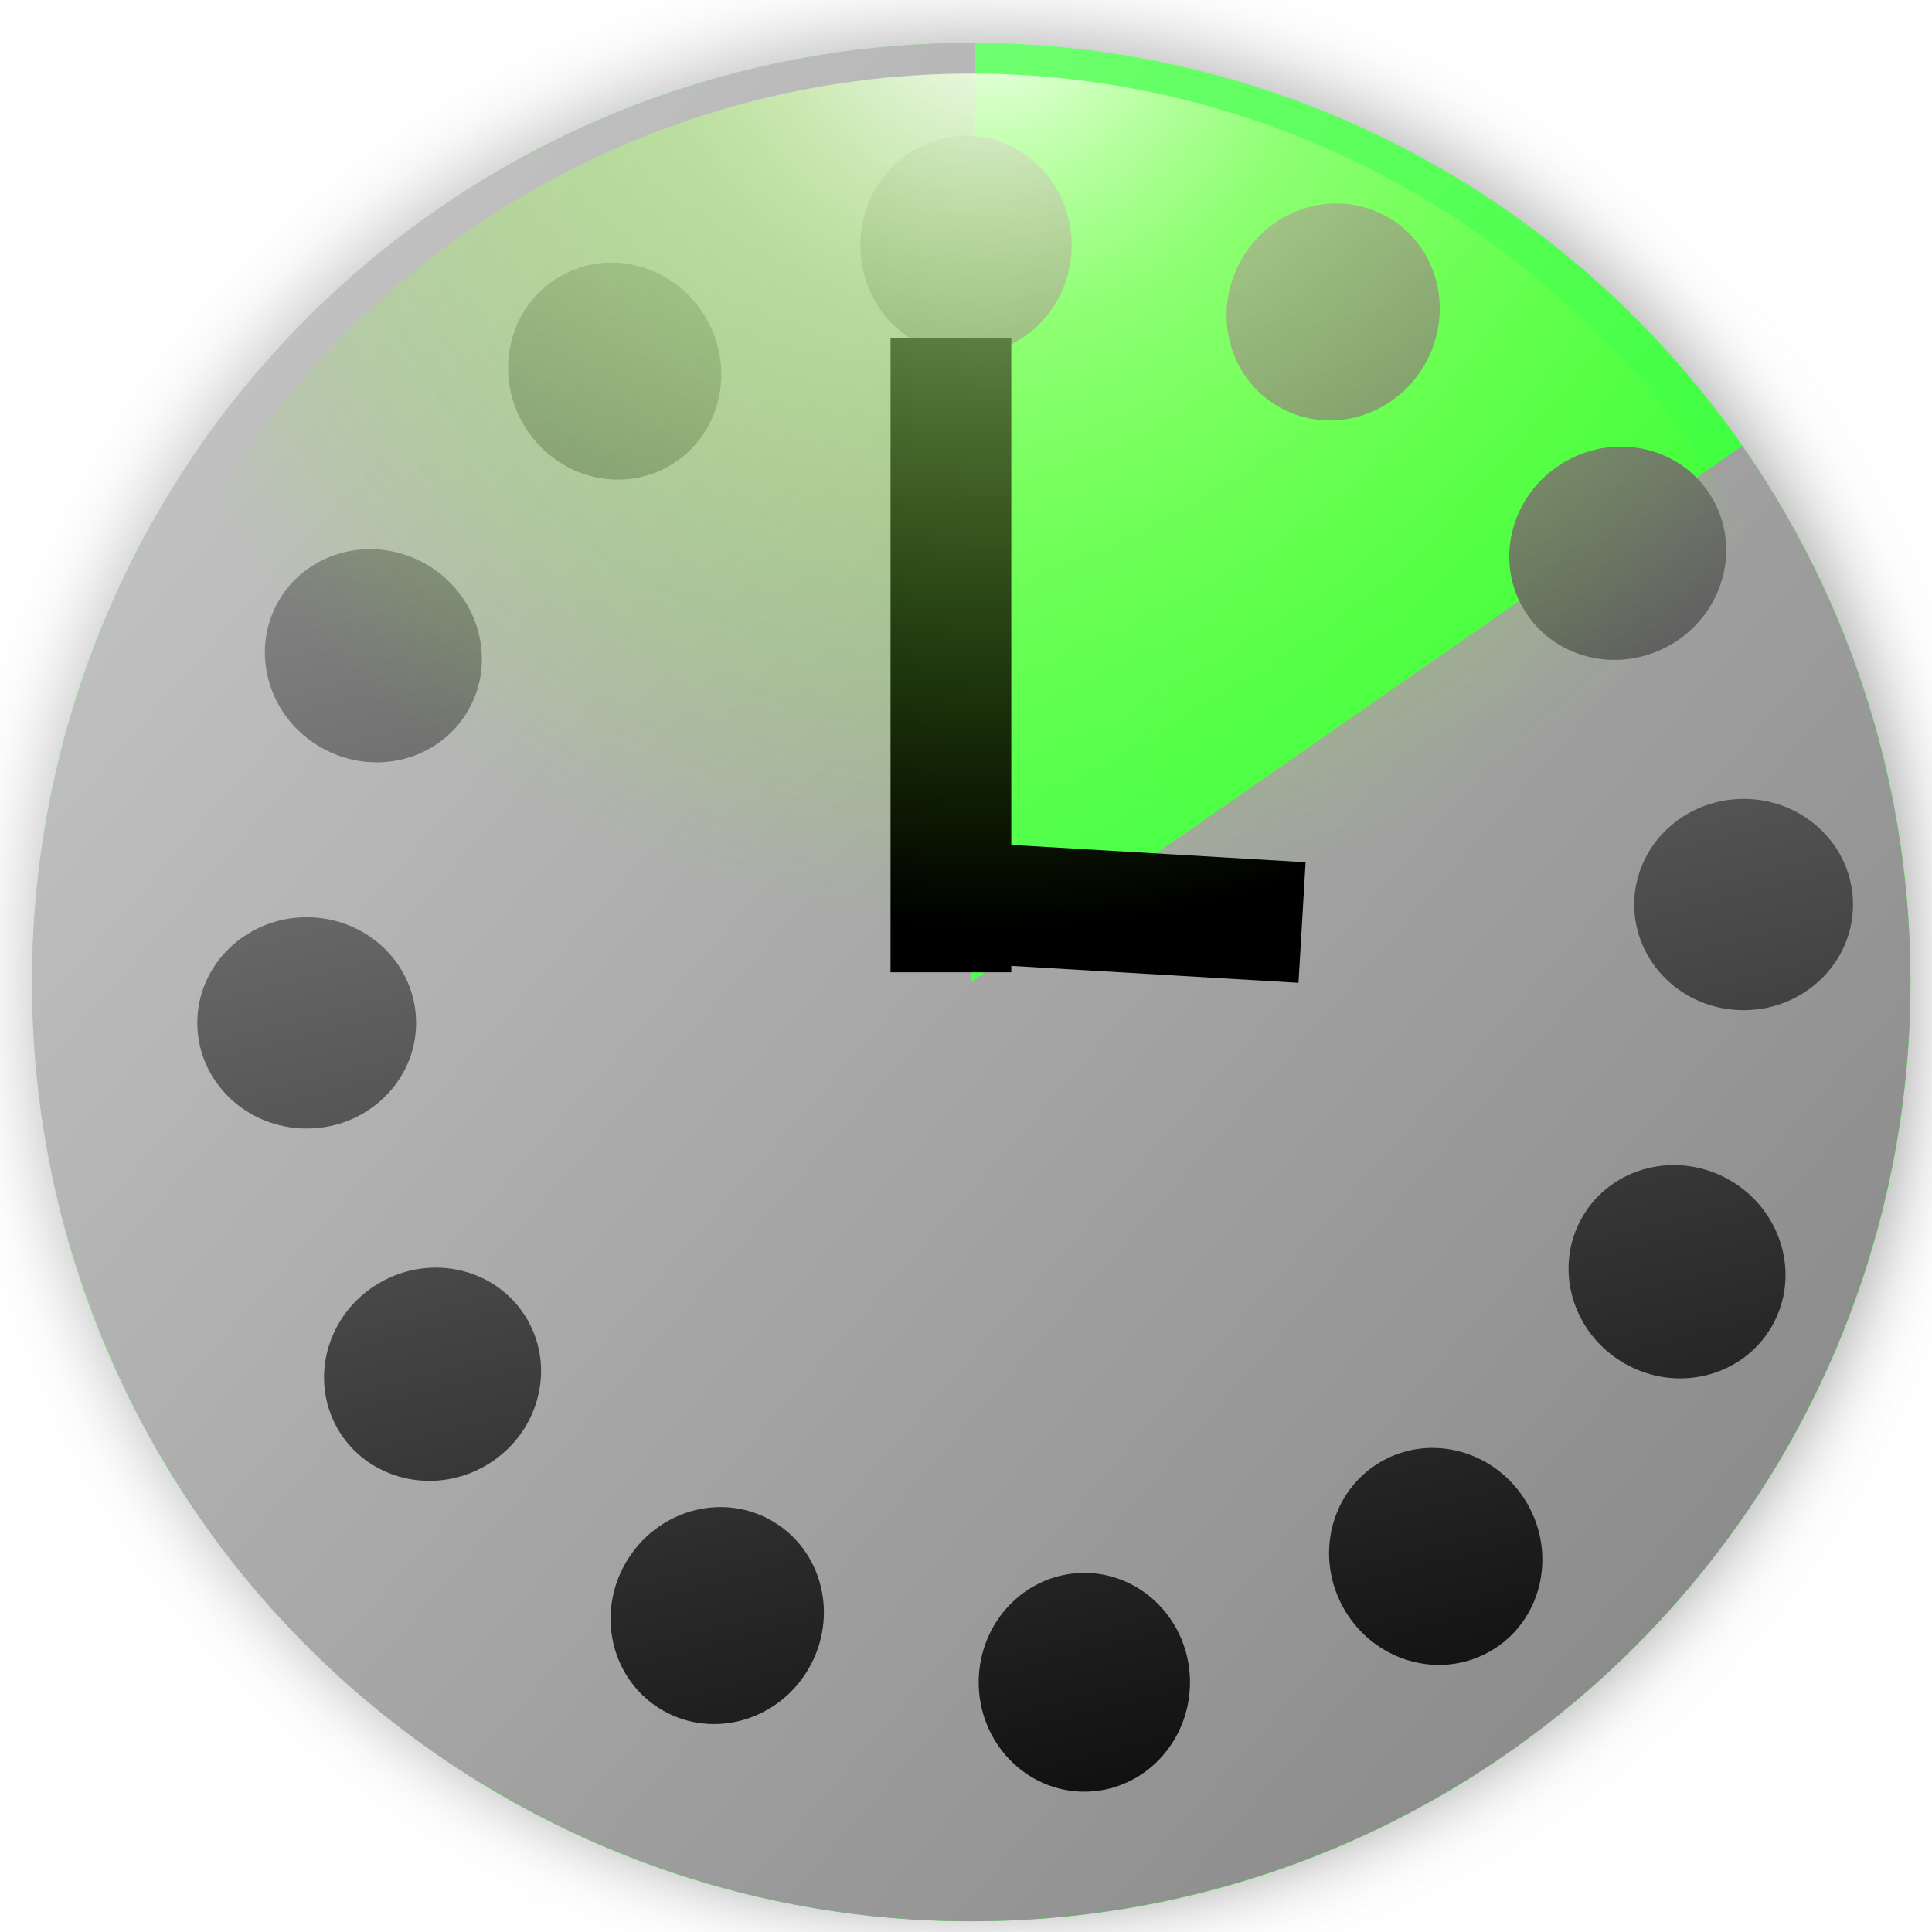
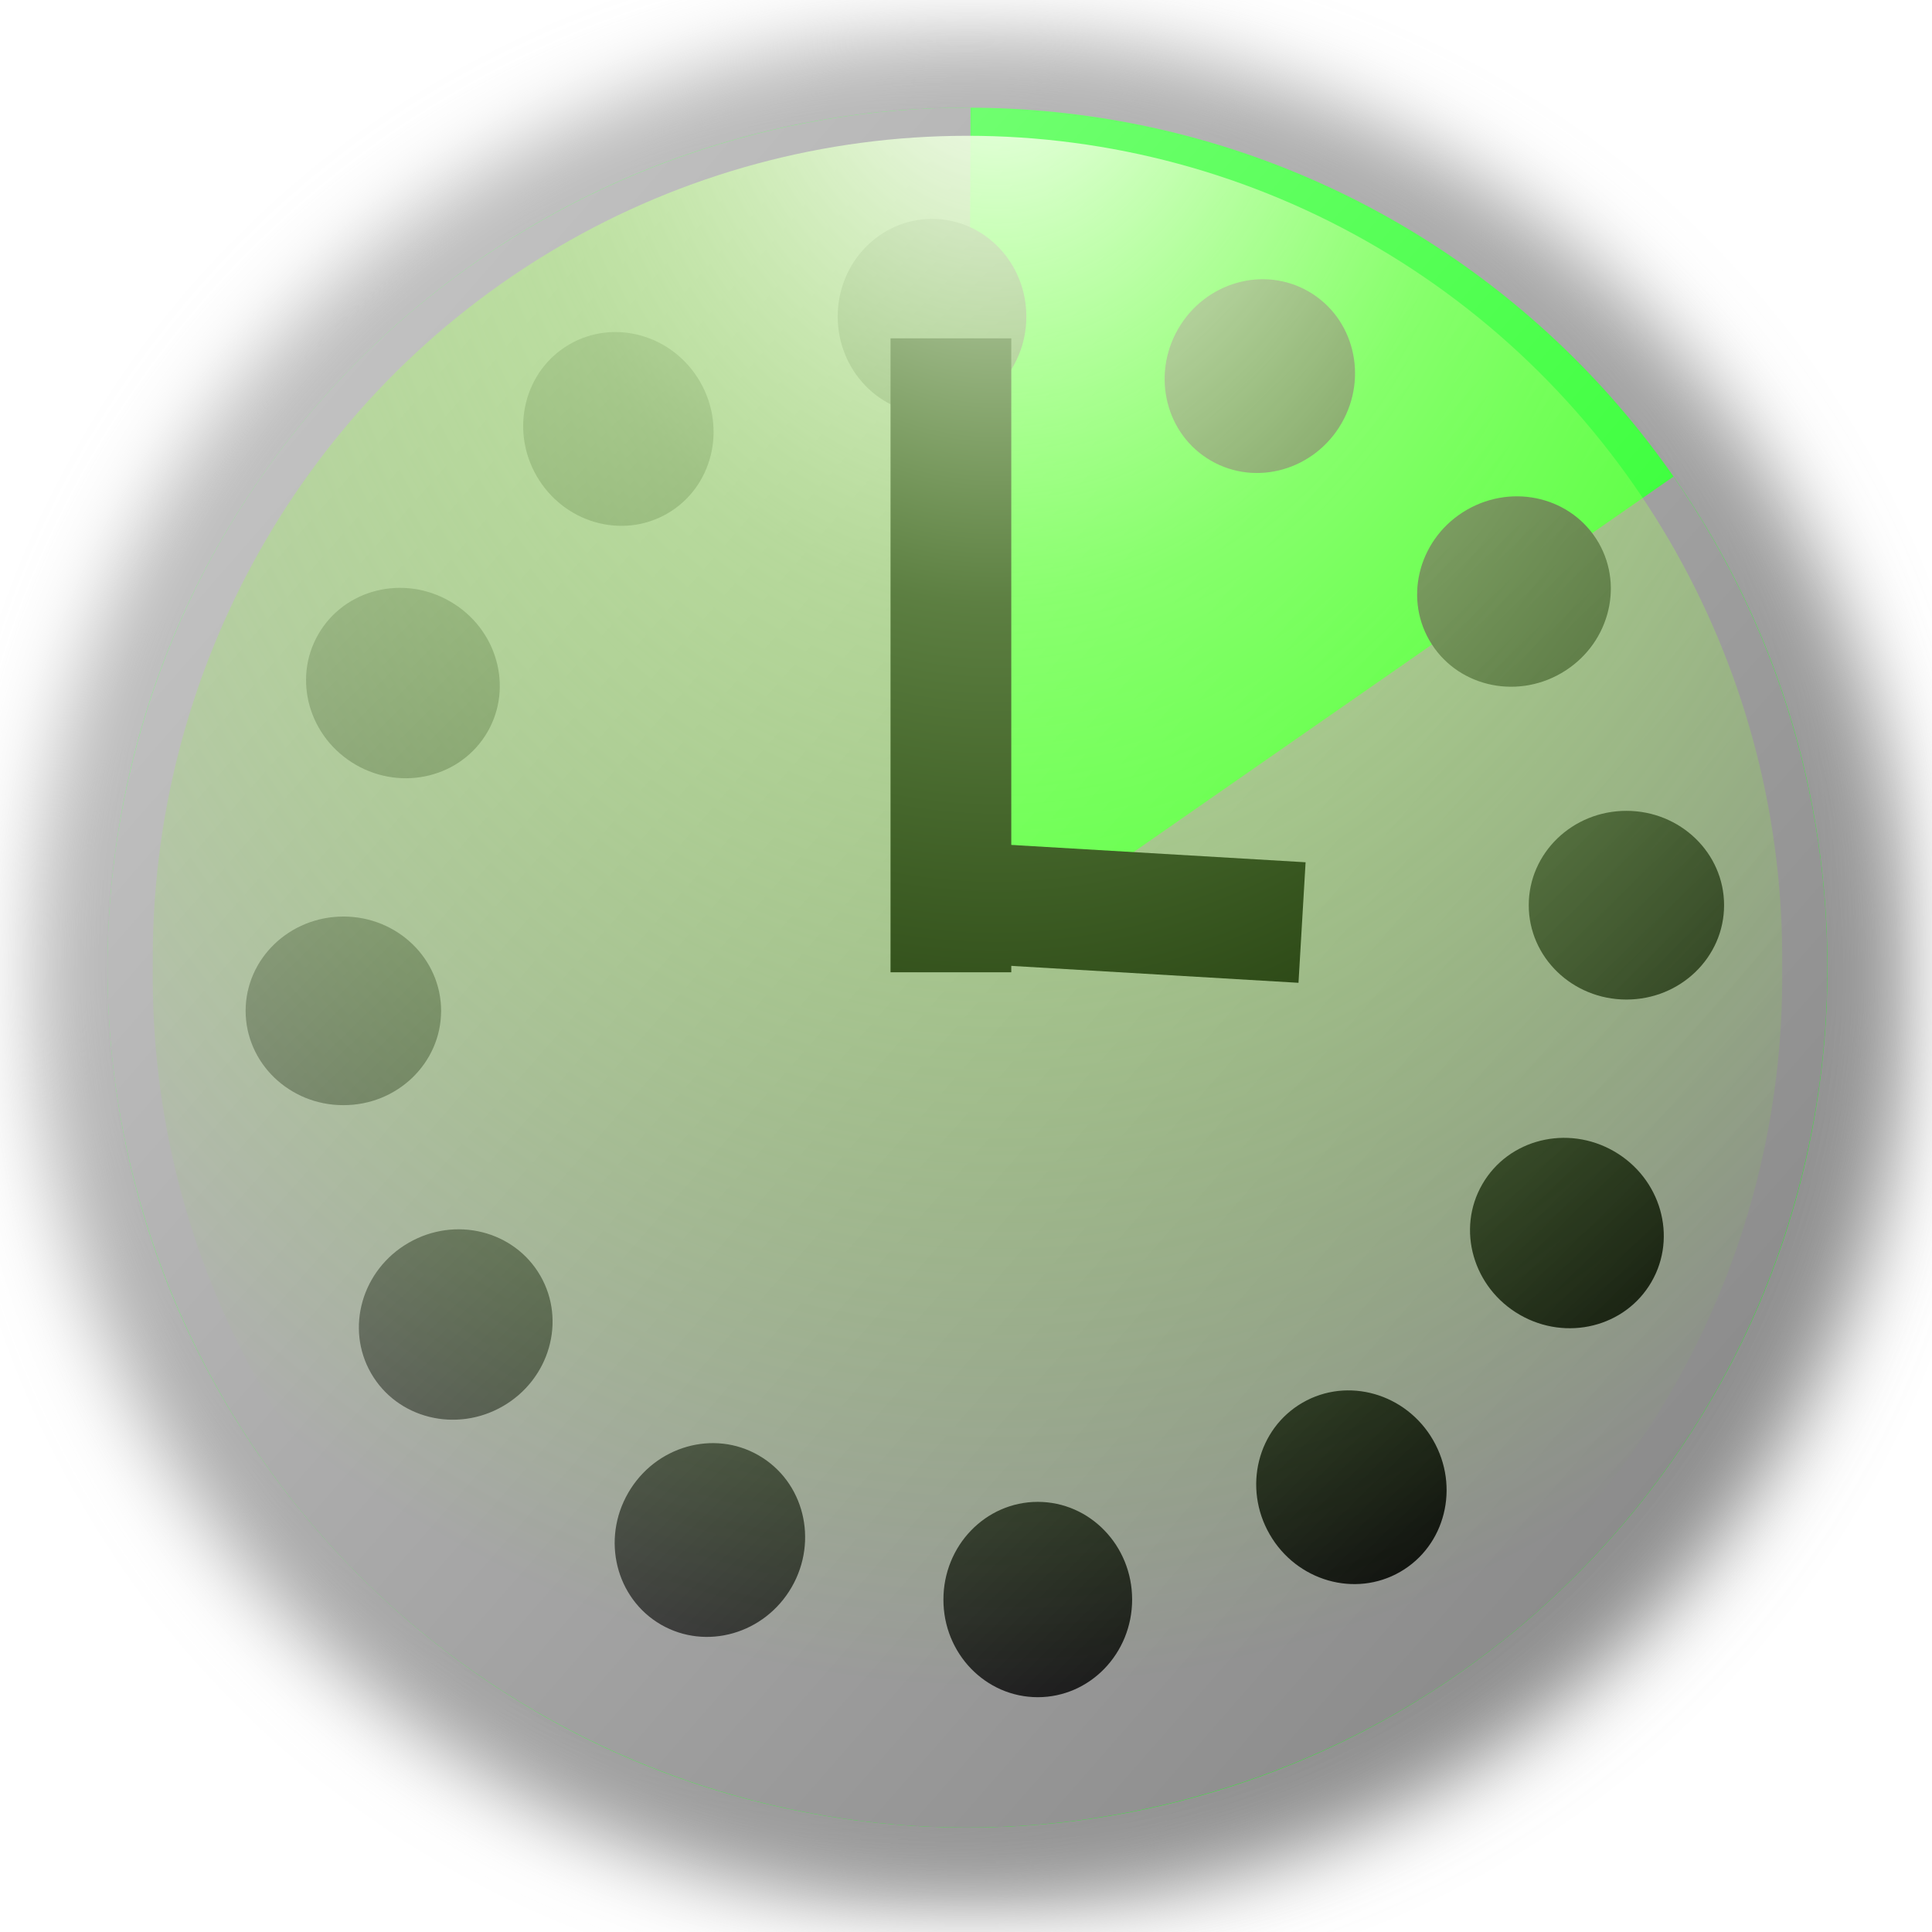
<svg xmlns="http://www.w3.org/2000/svg" xmlns:xlink="http://www.w3.org/1999/xlink" width="16px" height="16px" id="svg2987" version="1.1">
  <defs id="defs2989">
    <linearGradient id="linearGradient4465">
      <stop id="stop4467" offset="0" style="stop-color:#c1c1c1;stop-opacity:1;" />
      <stop id="stop4469" offset="1" style="stop-color:#8c8c8c;stop-opacity:1;" />
    </linearGradient>
    <linearGradient id="linearGradient4424">
      <stop style="stop-color:#000000;stop-opacity:1;" offset="0" id="stop4426" />
      <stop style="stop-color:#b3b3b3;stop-opacity:1;" offset="1" id="stop4428" />
    </linearGradient>
    <linearGradient id="linearGradient4357">
      <stop id="stop4359" offset="0" style="stop-color:#ffffff;stop-opacity:1;" />
      <stop style="stop-color:#baff84;stop-opacity:0.498;" offset="0.364" id="stop4473" />
      <stop id="stop4361" offset="1" style="stop-color:#76ff0a;stop-opacity:0;" />
    </linearGradient>
    <linearGradient id="linearGradient4347">
      <stop id="stop4349" offset="0" style="stop-color:#c1c1c1;stop-opacity:1;" />
      <stop id="stop4351" offset="1" style="stop-color:#8c8c8c;stop-opacity:1;" />
    </linearGradient>
    <linearGradient id="linearGradient3767">
      <stop style="stop-color:#82ff82;stop-opacity:1;" offset="0" id="stop3769" />
      <stop style="stop-color:#19ff19;stop-opacity:1;" offset="1" id="stop3771" />
    </linearGradient>
    <linearGradient xlink:href="#linearGradient4347" id="linearGradient3779" x1="2.225" y1="2.83" x2="14.039" y2="13.172" gradientUnits="userSpaceOnUse" />
    <filter id="filter4339">
      <feGaussianBlur stdDeviation="0.324" id="feGaussianBlur4341" />
    </filter>
    <linearGradient xlink:href="#linearGradient3767" id="linearGradient4345" gradientUnits="userSpaceOnUse" x1="2.225" y1="2.83" x2="14.039" y2="13.172" />
    <linearGradient xlink:href="#linearGradient4424" id="linearGradient4430" x1="10.74" y1="16.149" x2="6.306" y2="-1.28" gradientUnits="userSpaceOnUse" />
-     <radialGradient xlink:href="#linearGradient4357" id="radialGradient4440" gradientUnits="userSpaceOnUse" gradientTransform="mlobsix(1.571,0.011,-0.014,1.98,-4.566,-0.684)" cx="8.198" cy="-0.08" fx="8.198" fy="-0.08" r="7.778" />
+     <radialGradient xlink:href="#linearGradient4357" id="radialGradient4440" gradientUnits="userSpaceOnUse" gradientTransform="matrix(1.571298,0.01074232,-0.01353758,1.980168,-4.565548,-0.6835587)" cx="8.198" cy="-0.08" fx="8.198" fy="-0.08" r="7.778" />
    <linearGradient xlink:href="#linearGradient4465" id="linearGradient4471" gradientUnits="userSpaceOnUse" x1="2.225" y1="2.83" x2="14.039" y2="13.172" />
  </defs>
  <g id="layer4" style="display:inline">
    <path style="fill:url(#linearGradient3779);fill-opacity:1;stroke:none;display:inline;filter:url(#filter4339)" id="path2997" d="m 15.822,8.133 a 7.778,7.778 0 1 1 -15.556,0 7.778,7.778 0 1 1 15.556,0 z" transform="translate(0,-0.08838835)" />
  </g>
  <g id="layer1" style="display:inline">
-     <path transform="mlobsix(0.916,0,0,0.916,0.647,0.567)" d="m 15.822,8.133 a 7.778,7.778 0 1 1 -15.556,0 7.778,7.778 0 1 1 15.556,0 z" id="path4343" style="fill:url(#linearGradient4345);fill-opacity:1;stroke:none" />
+     <path transform="matrix(0.9156293,0,0,0.9156293,0.6473722,0.5665854)" d="m 15.822,8.133 a 7.778,7.778 0 1 1 -15.556,0 7.778,7.778 0 1 1 15.556,0 z" id="path4343" style="fill:url(#linearGradient4345);fill-opacity:1;stroke:none" />
  </g>
  <g id="layer5" style="display:inline">
-     <path style="fill:url(#linearGradient4471);fill-opacity:1;stroke:none;display:inline" id="path4462" d="M 14.429,3.692 A 7.778,7.778 0 1 1 8.071,0.355 L 8.043,8.133 z" transform="mlobsix(0.916,0,0,0.916,0.647,0.567)" />
+     <path style="fill:url(#linearGradient4471);fill-opacity:1;stroke:none;display:inline" id="path4462" d="M 14.429,3.692 A 7.778,7.778 0 1 1 8.071,0.355 L 8.043,8.133 z" transform="matrix(0.9156293,0,0,0.9156293,0.6473722,0.5665854)" />
  </g>
  <g id="layer2" style="display:inline">
-     <path id="use4309" transform="mlobsix(0.773,-0.446,0.446,0.773,-1.972,5.553)" style="fill:url(#linearGradient4430);fill-opacity:1;stroke:none" d="M 8.875,2.031 C 8.875,2.532 8.483,2.938 8,2.938 7.517,2.938 7.125,2.532 7.125,2.031 7.125,1.531 7.517,1.125 8,1.125 c 0.483,0 0.875,0.406 0.875,0.906 z M 5.848,2.636 C 6.099,3.069 5.962,3.617 5.544,3.858 5.125,4.1 4.583,3.944 4.333,3.511 4.083,3.077 4.219,2.53 4.638,2.289 5.056,2.047 5.598,2.202 5.848,2.636 z M 3.53,4.673 C 3.963,4.923 4.119,5.465 3.877,5.884 3.635,6.302 3.088,6.439 2.655,6.188 2.221,5.938 2.066,5.396 2.307,4.977 2.549,4.559 3.096,4.423 3.53,4.673 z m -0.99,2.923 c 0.501,0 0.906,0.392 0.906,0.875 0,0.483 -0.406,0.875 -0.906,0.875 -0.501,0 -0.906,-0.392 -0.906,-0.875 0,-0.483 0.406,-0.875 0.906,-0.875 z M 3.145,10.623 c 0.433,-0.25 0.981,-0.114 1.222,0.305 0.242,0.419 0.086,0.961 -0.347,1.211 C 3.586,12.389 3.039,12.252 2.797,11.834 2.556,11.415 2.711,10.873 3.145,10.623 z m 2.037,2.319 c 0.25,-0.433 0.792,-0.589 1.211,-0.347 0.419,0.242 0.555,0.789 0.305,1.222 -0.25,0.433 -0.792,0.589 -1.211,0.347 C 5.068,13.922 4.931,13.375 5.182,12.942 z m 2.923,0.99 c 0,-0.501 0.392,-0.906 0.875,-0.906 0.483,0 0.875,0.406 0.875,0.906 0,0.501 -0.392,0.906 -0.875,0.906 -0.483,0 -0.875,-0.406 -0.875,-0.906 z M 11.132,13.327 c -0.25,-0.433 -0.114,-0.981 0.305,-1.222 0.419,-0.242 0.961,-0.086 1.211,0.347 0.25,0.433 0.114,0.981 -0.305,1.222 -0.419,0.242 -0.961,0.086 -1.211,-0.347 z m 2.319,-2.037 c -0.433,-0.25 -0.589,-0.792 -0.347,-1.211 0.242,-0.419 0.789,-0.555 1.222,-0.305 0.433,0.25 0.589,0.792 0.347,1.211 -0.242,0.419 -0.789,0.555 -1.222,0.305 z M 14.44,8.366 c -0.501,0 -0.906,-0.392 -0.906,-0.875 0,-0.483 0.406,-0.875 0.906,-0.875 0.501,0 0.906,0.392 0.906,0.875 0,0.483 -0.406,0.875 -0.906,0.875 z M 13.835,5.34 C 13.402,5.59 12.855,5.454 12.613,5.035 12.371,4.617 12.527,4.074 12.96,3.824 c 0.433,-0.25 0.981,-0.114 1.222,0.305 0.242,0.419 0.086,0.961 -0.347,1.211 z M 11.798,3.021 C 11.548,3.454 11.006,3.61 10.588,3.368 10.169,3.127 10.033,2.579 10.283,2.146 10.533,1.712 11.075,1.557 11.494,1.799 11.912,2.04 12.049,2.587 11.798,3.021 z" />
+     <path id="use4309" transform="matrix(0.773237,-0.4464286,0.4464286,0.773237,-1.97159,5.552933)" style="fill:url(#linearGradient4430);fill-opacity:1;stroke:none" d="M 8.875,2.031 C 8.875,2.532 8.483,2.938 8,2.938 7.517,2.938 7.125,2.532 7.125,2.031 7.125,1.531 7.517,1.125 8,1.125 c 0.483,0 0.875,0.406 0.875,0.906 z M 5.848,2.636 C 6.099,3.069 5.962,3.617 5.544,3.858 5.125,4.1 4.583,3.944 4.333,3.511 4.083,3.077 4.219,2.53 4.638,2.289 5.056,2.047 5.598,2.202 5.848,2.636 z M 3.53,4.673 C 3.963,4.923 4.119,5.465 3.877,5.884 3.635,6.302 3.088,6.439 2.655,6.188 2.221,5.938 2.066,5.396 2.307,4.977 2.549,4.559 3.096,4.423 3.53,4.673 z m -0.99,2.923 c 0.501,0 0.906,0.392 0.906,0.875 0,0.483 -0.406,0.875 -0.906,0.875 -0.501,0 -0.906,-0.392 -0.906,-0.875 0,-0.483 0.406,-0.875 0.906,-0.875 z M 3.145,10.623 c 0.433,-0.25 0.981,-0.114 1.222,0.305 0.242,0.419 0.086,0.961 -0.347,1.211 C 3.586,12.389 3.039,12.252 2.797,11.834 2.556,11.415 2.711,10.873 3.145,10.623 z m 2.037,2.319 c 0.25,-0.433 0.792,-0.589 1.211,-0.347 0.419,0.242 0.555,0.789 0.305,1.222 -0.25,0.433 -0.792,0.589 -1.211,0.347 C 5.068,13.922 4.931,13.375 5.182,12.942 z m 2.923,0.99 c 0,-0.501 0.392,-0.906 0.875,-0.906 0.483,0 0.875,0.406 0.875,0.906 0,0.501 -0.392,0.906 -0.875,0.906 -0.483,0 -0.875,-0.406 -0.875,-0.906 z M 11.132,13.327 c -0.25,-0.433 -0.114,-0.981 0.305,-1.222 0.419,-0.242 0.961,-0.086 1.211,0.347 0.25,0.433 0.114,0.981 -0.305,1.222 -0.419,0.242 -0.961,0.086 -1.211,-0.347 z m 2.319,-2.037 c -0.433,-0.25 -0.589,-0.792 -0.347,-1.211 0.242,-0.419 0.789,-0.555 1.222,-0.305 0.433,0.25 0.589,0.792 0.347,1.211 -0.242,0.419 -0.789,0.555 -1.222,0.305 z M 14.44,8.366 c -0.501,0 -0.906,-0.392 -0.906,-0.875 0,-0.483 0.406,-0.875 0.906,-0.875 0.501,0 0.906,0.392 0.906,0.875 0,0.483 -0.406,0.875 -0.906,0.875 z M 13.835,5.34 C 13.402,5.59 12.855,5.454 12.613,5.035 12.371,4.617 12.527,4.074 12.96,3.824 c 0.433,-0.25 0.981,-0.114 1.222,0.305 0.242,0.419 0.086,0.961 -0.347,1.211 z M 11.798,3.021 C 11.548,3.454 11.006,3.61 10.588,3.368 10.169,3.127 10.033,2.579 10.283,2.146 10.533,1.712 11.075,1.557 11.494,1.799 11.912,2.04 12.049,2.587 11.798,3.021 z" />
    <path style="fill:none;stroke:#000000;stroke-width:1px;stroke-linecap:butt;stroke-linejoin:miter;stroke-opacity:1" d="m 7.875,2.802 0,5.25" id="path4436" />
    <path style="fill:none;stroke:#000000;stroke-width:1px;stroke-linecap:butt;stroke-linejoin:miter;stroke-opacity:1" d="M 7.778,7.463 10.783,7.64" id="path4438" />
  </g>
  <g id="layer3" style="display:inline">
-     <path style="fill:url(#radialGradient4440);fill-opacity:1;stroke:none" id="path4353" d="m 15.412,8.133 a 7.369,7.437 0 1 1 -14.737,0 7.369,7.437 0 1 1 14.737,0 z" transform="mlobsix(0.916,0,0,0.916,0.647,0.567)" />
+     <path style="fill:url(#radialGradient4440);fill-opacity:1;stroke:none" id="path4353" d="m 15.412,8.133 a 7.369,7.437 0 1 1 -14.737,0 7.369,7.437 0 1 1 14.737,0 z" transform="matrix(0.9156293,0,0,0.9156293,0.6473722,0.5665854)" />
  </g>
</svg>
